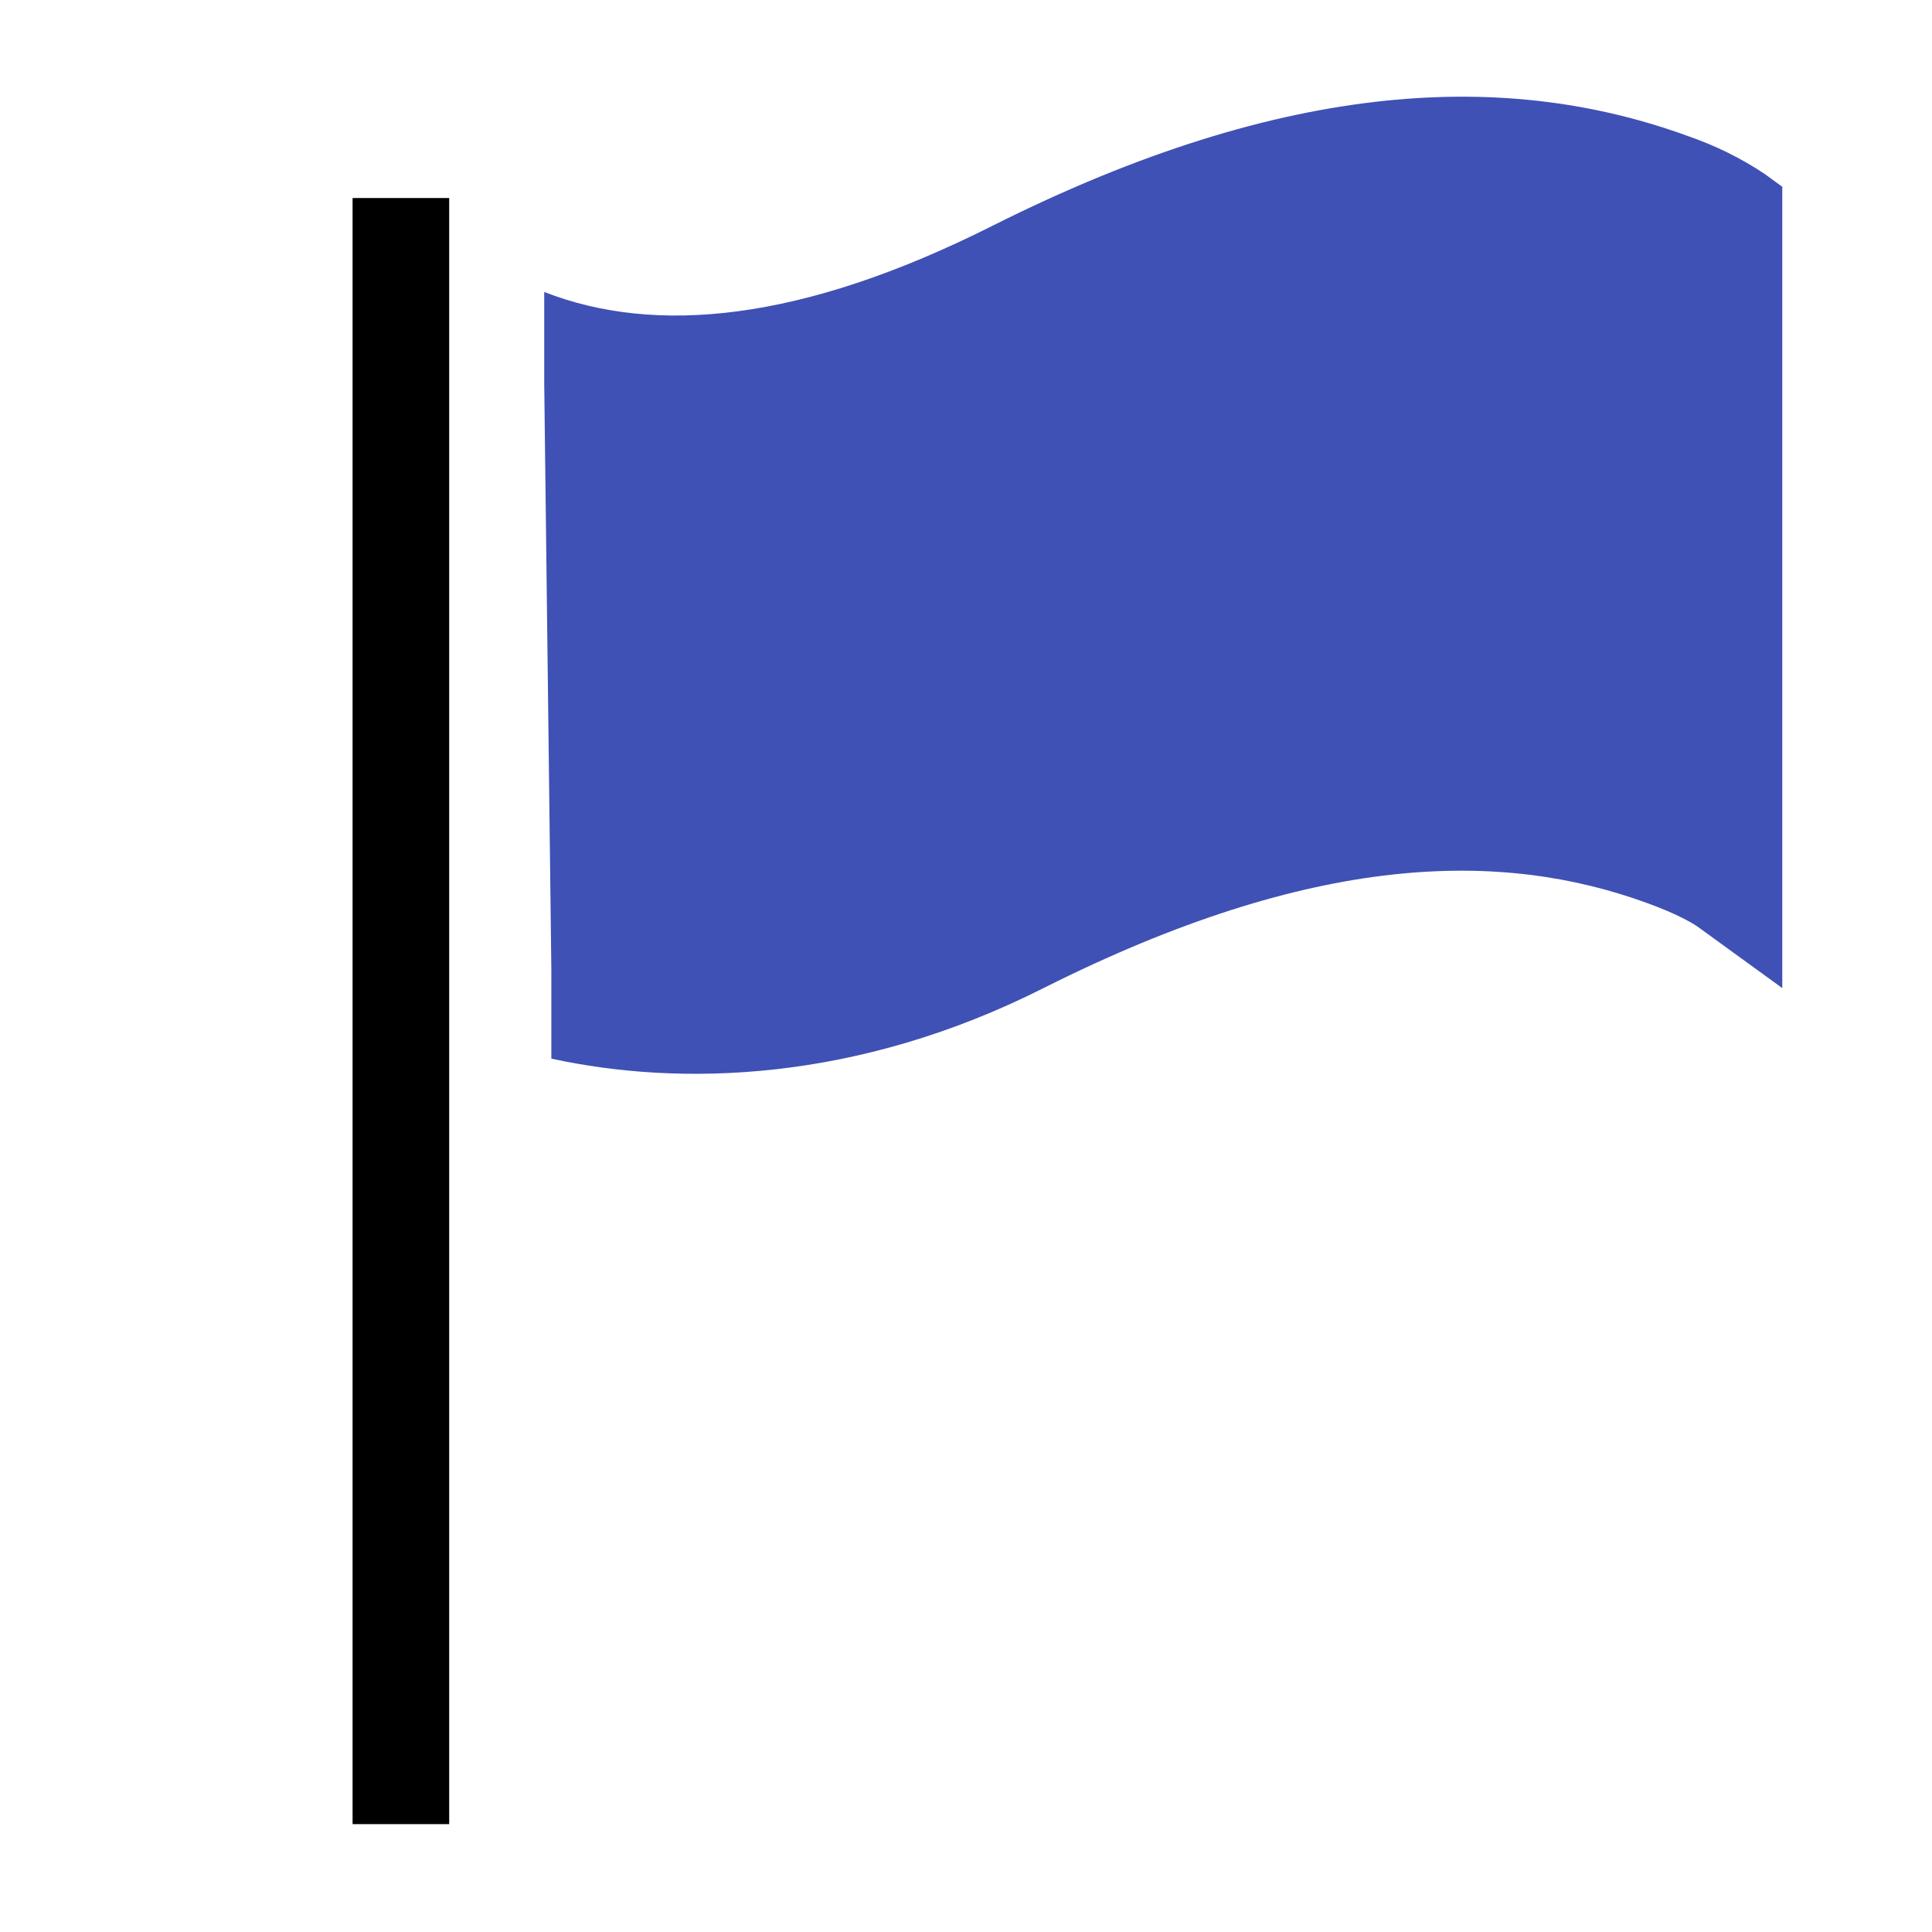
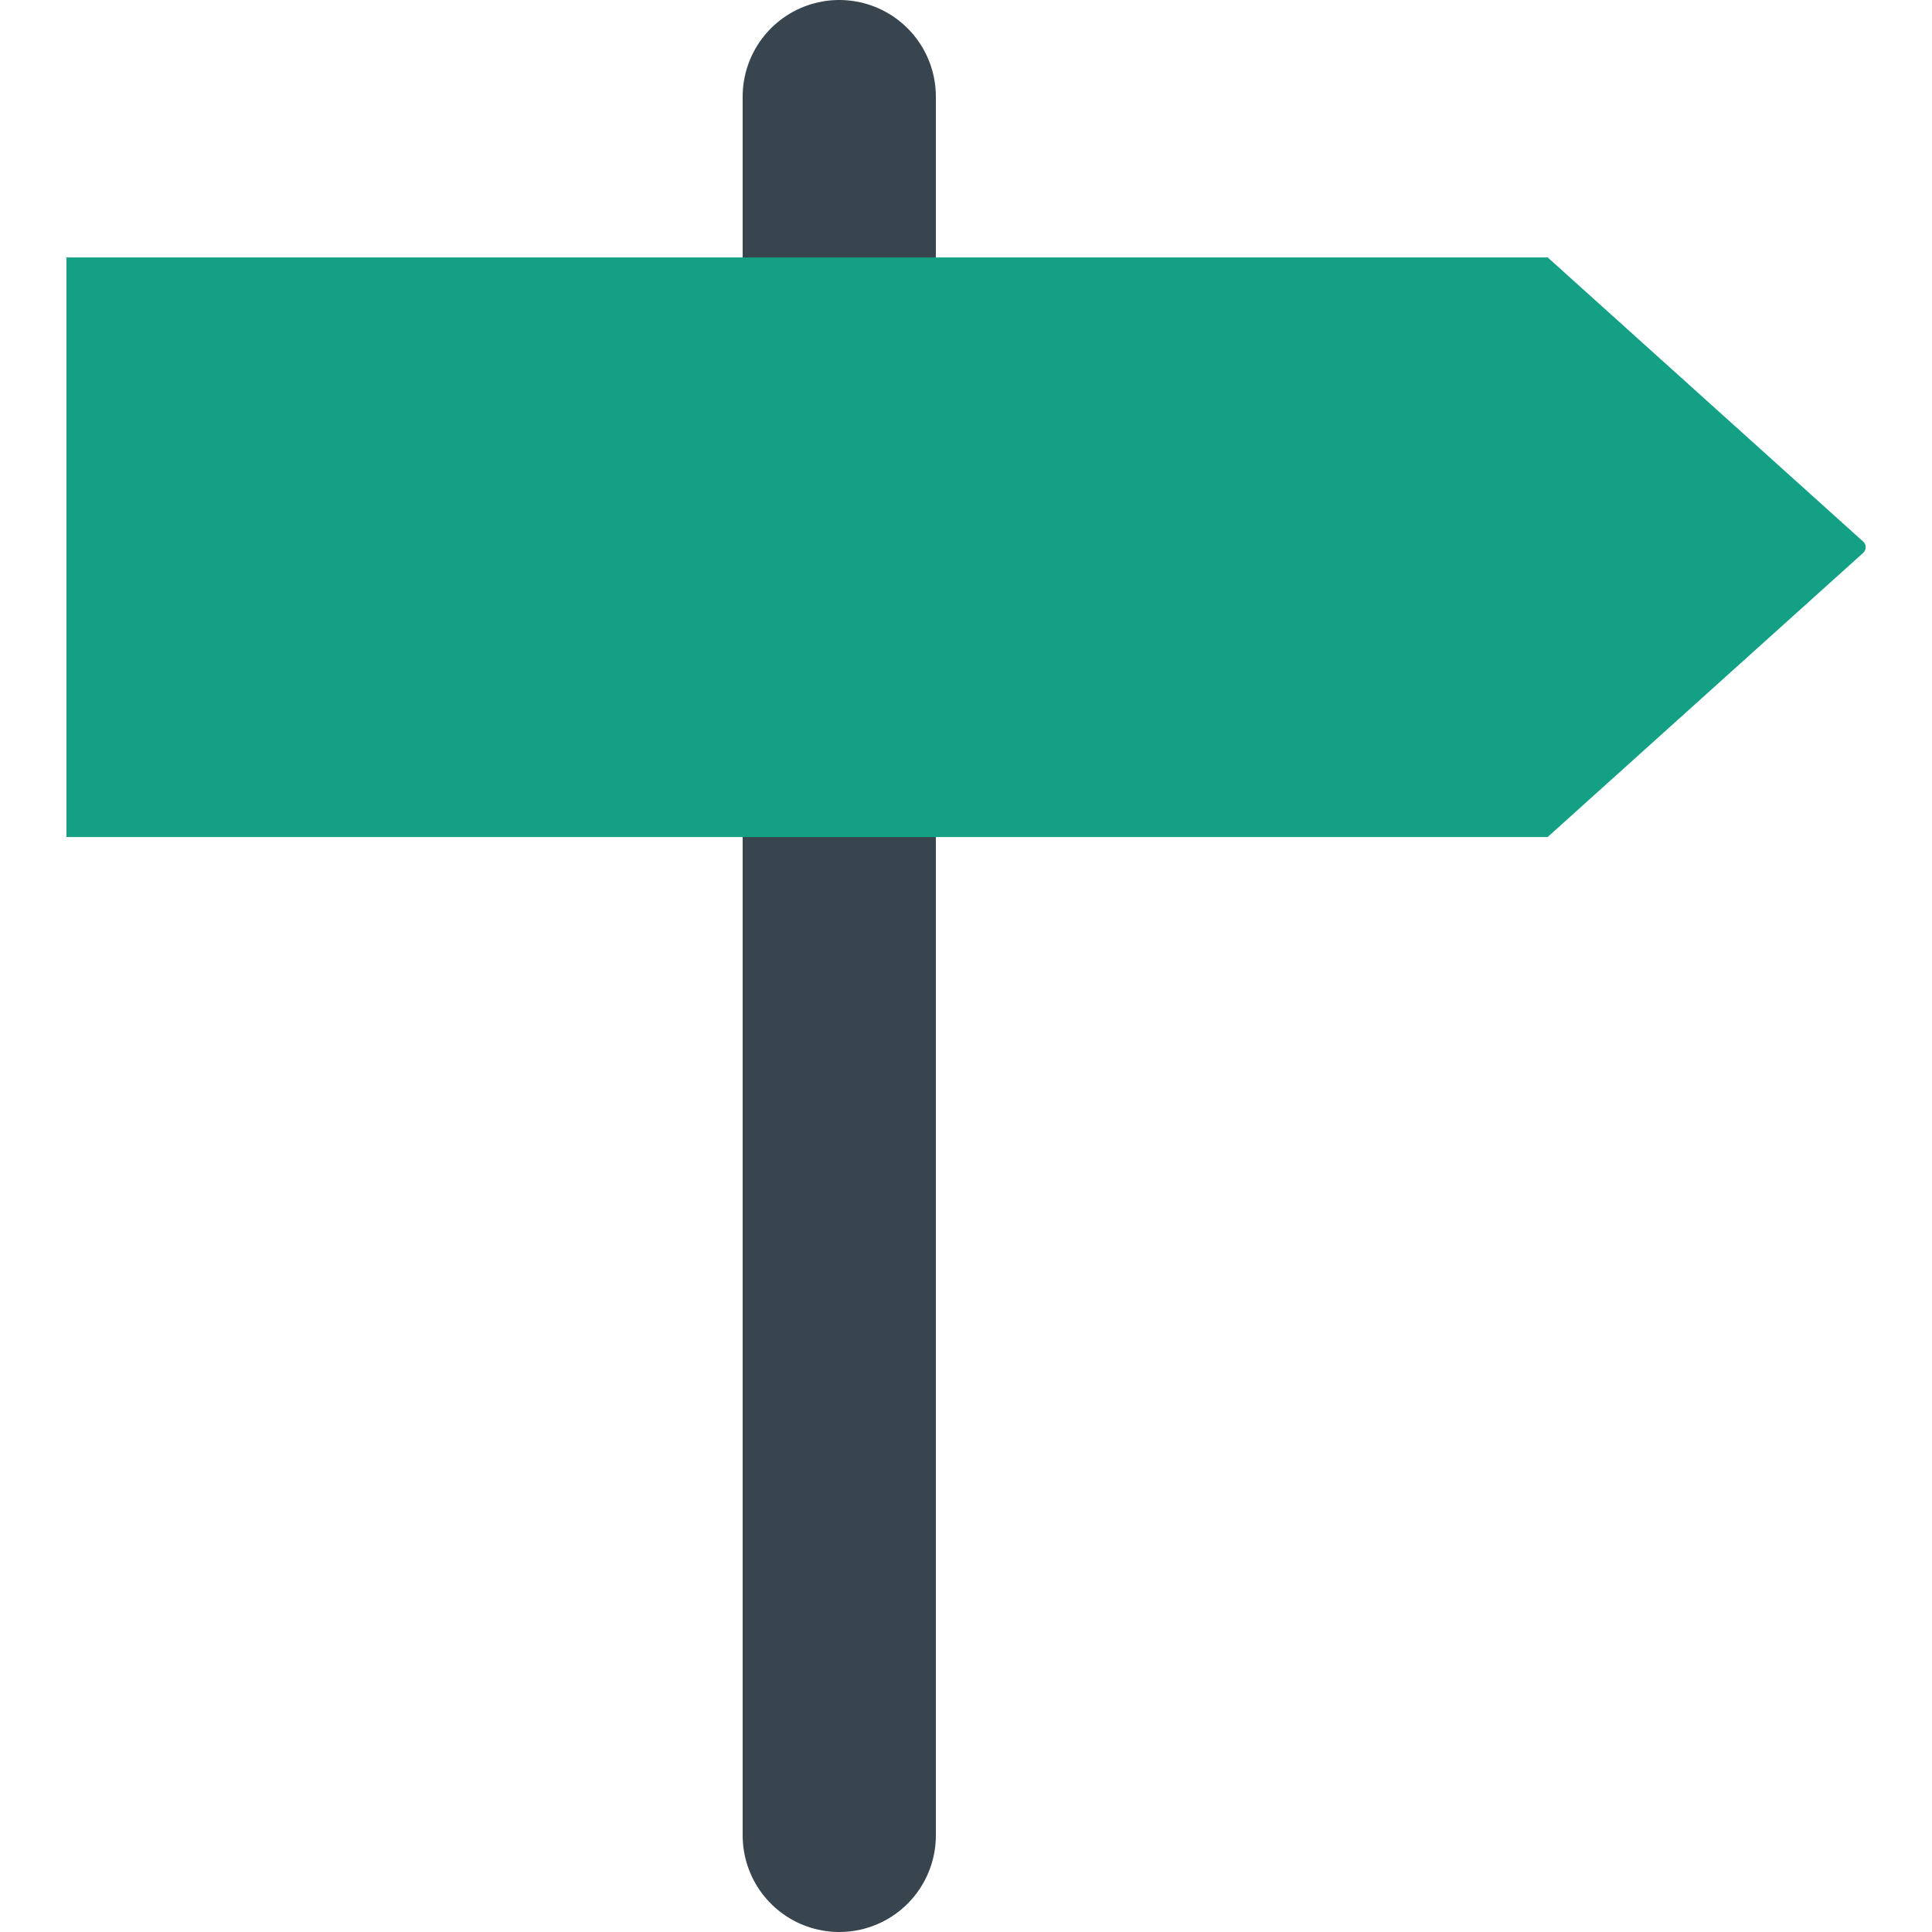
- <svg xmlns="http://www.w3.org/2000/svg" version="1.1" id="图层_1" x="0px" y="0px" width="200px" height="200px" viewBox="0 0 200 200" enable-background="new 0 0 200 200" xml:space="preserve">
-   <path fill="#3F51B5" d="M57.075,100.388v9.2c13.427,2.926,31.65,2.438,50.95-7.301c27.932-14.037,47.32-14.35,62.532-8.787  c2.819,1.025,4.59,1.987,5.298,2.513l8.646,6.274v-82.95l-1.814-1.325c-2.43-1.625-5.116-2.95-7.983-3.938  c-18.385-6.686-41.269-6.124-72.019,9.326c-19.788,9.95-34.881,11.3-46.347,6.825v9.487" />
-   <rect x="36.5" y="20.5" width="10" height="168.333" />
+ <svg xmlns="http://www.w3.org/2000/svg" version="1.1" id="Capa_1" x="0px" y="0px" width="20px" height="20px" viewBox="2 2 20 20" enable-background="new 2 2 20 20" xml:space="preserve">
+   <polyline fill="none" stroke="#38454F" stroke-width="2" stroke-linecap="round" stroke-miterlimit="10" points="10.688,21   10.688,10.665 10.688,4.665 10.688,3 " />
+   <path fill="#14A085" d="M18.021,10.665H2.688v-6h15.334l3.264,2.94c0.037,0.031,0.037,0.087,0,0.12L18.021,10.665z" />
</svg>
